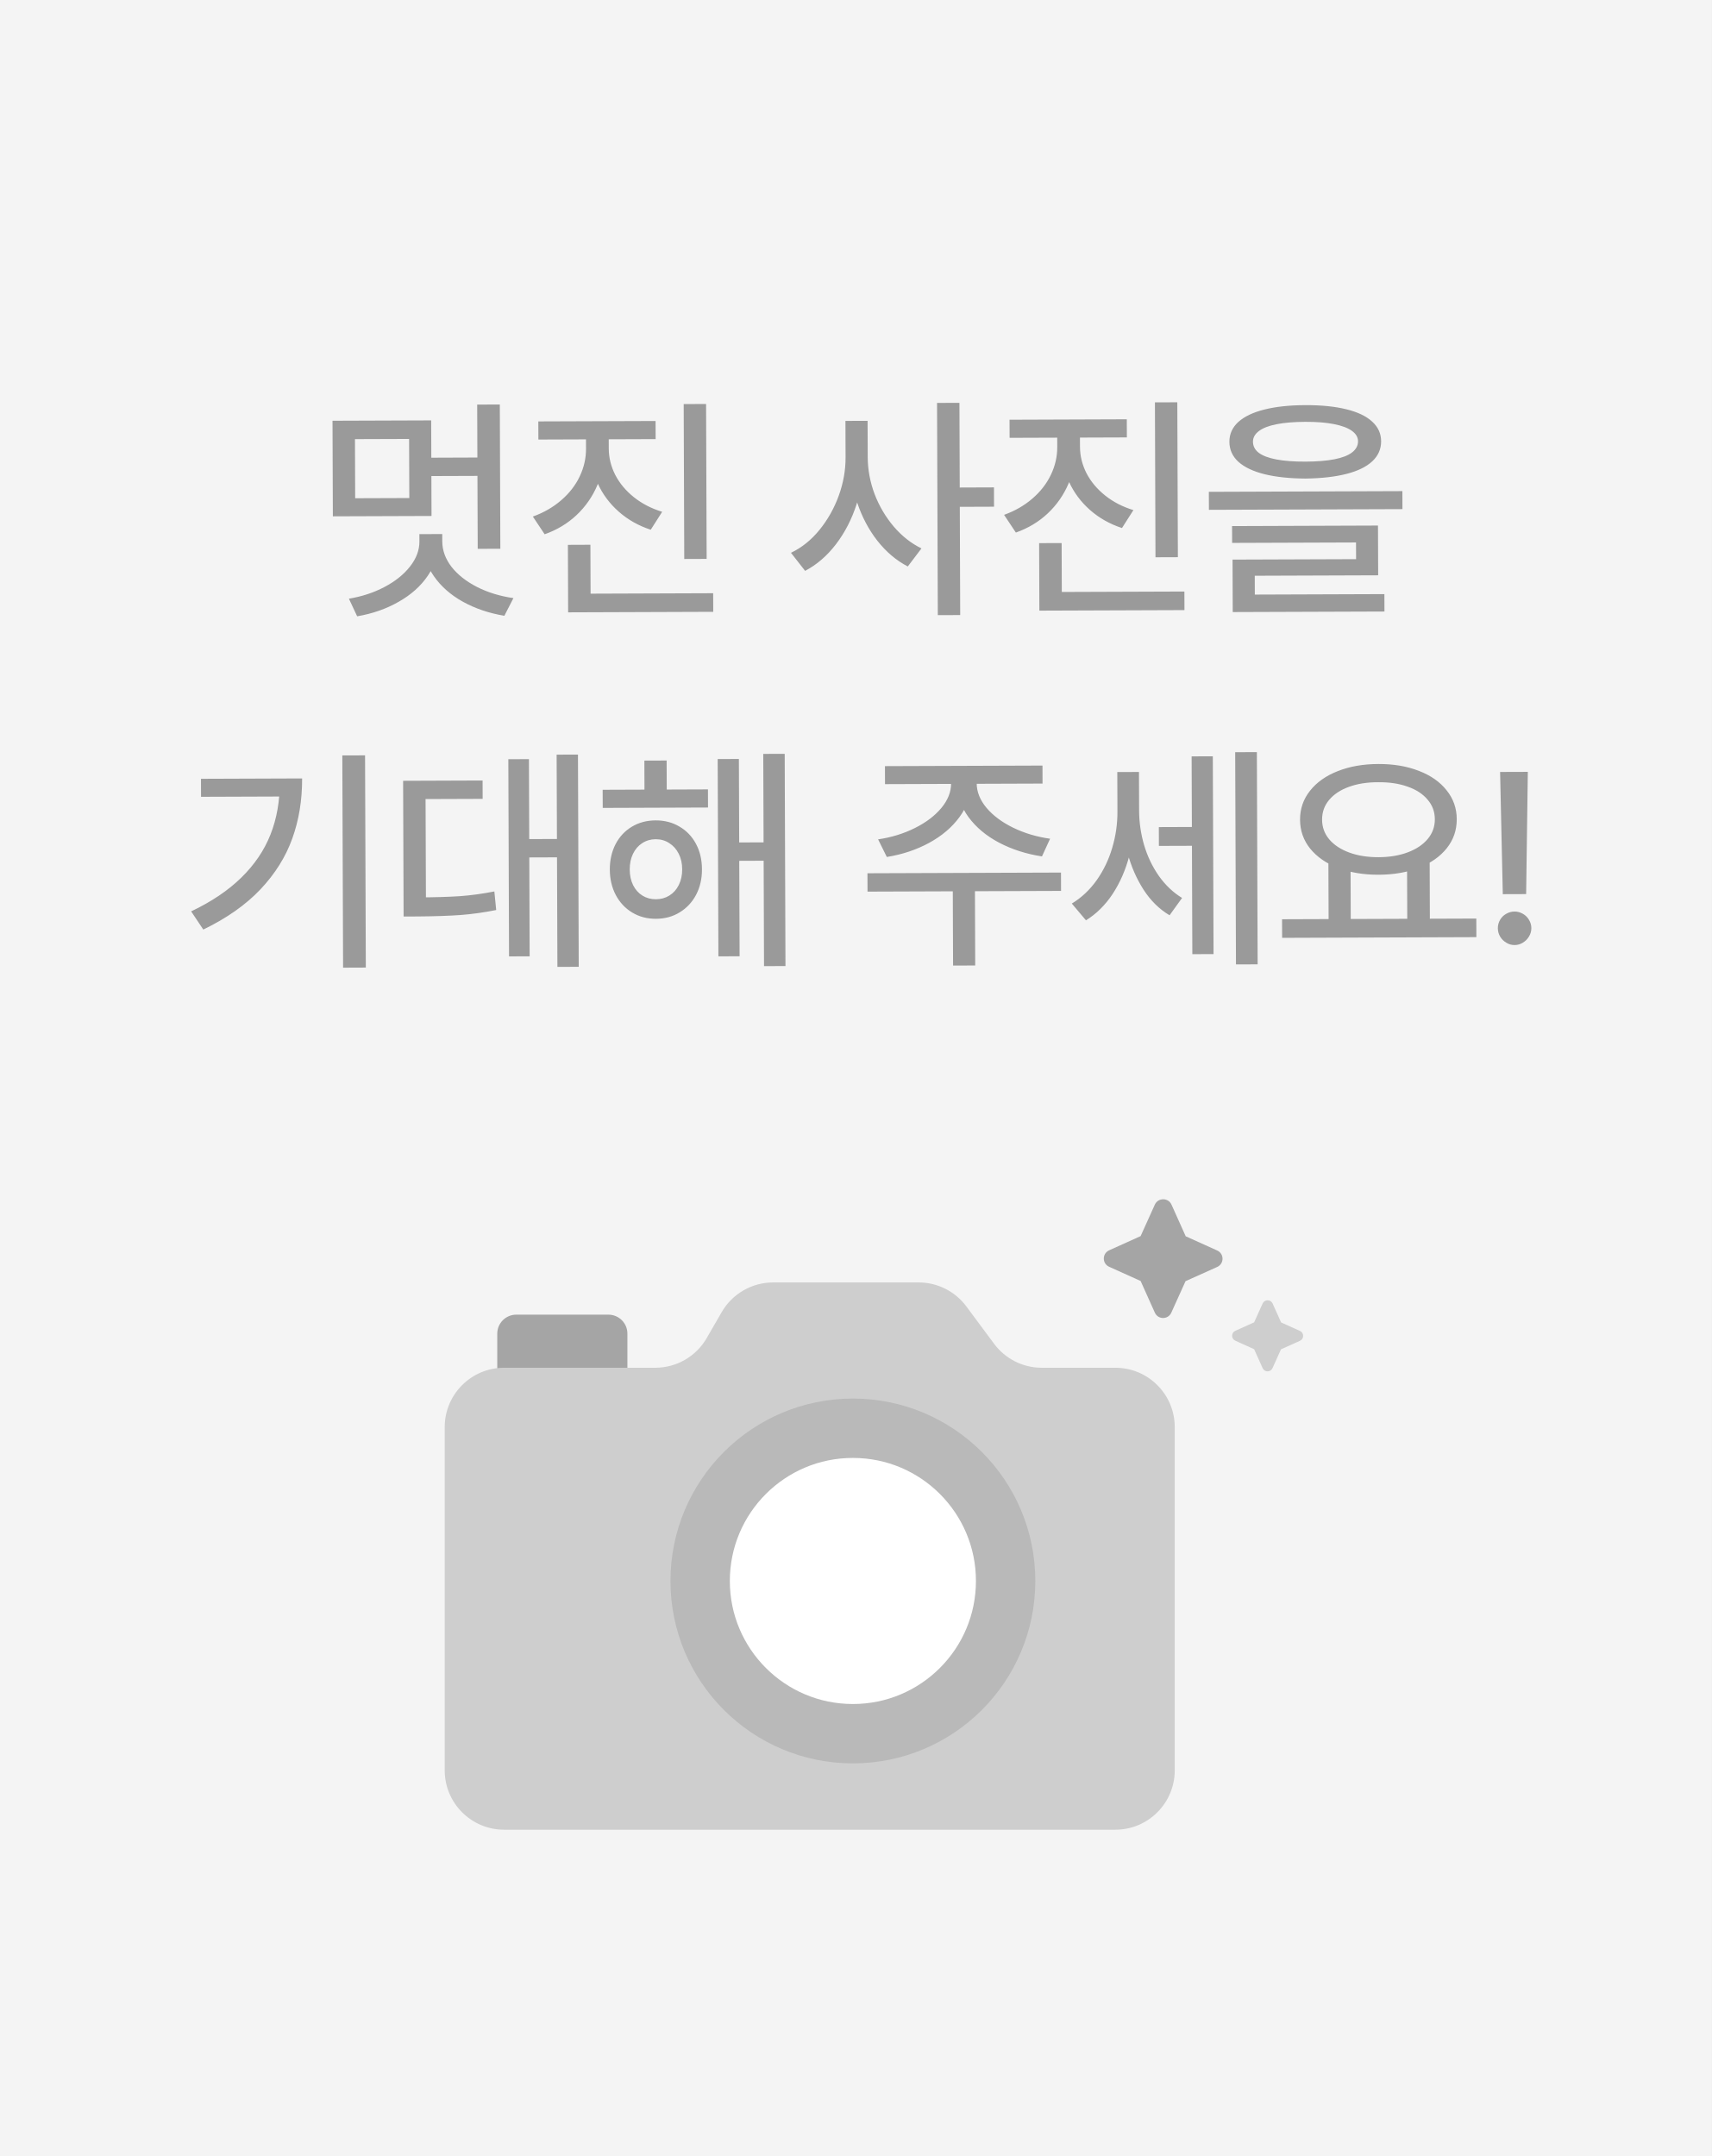
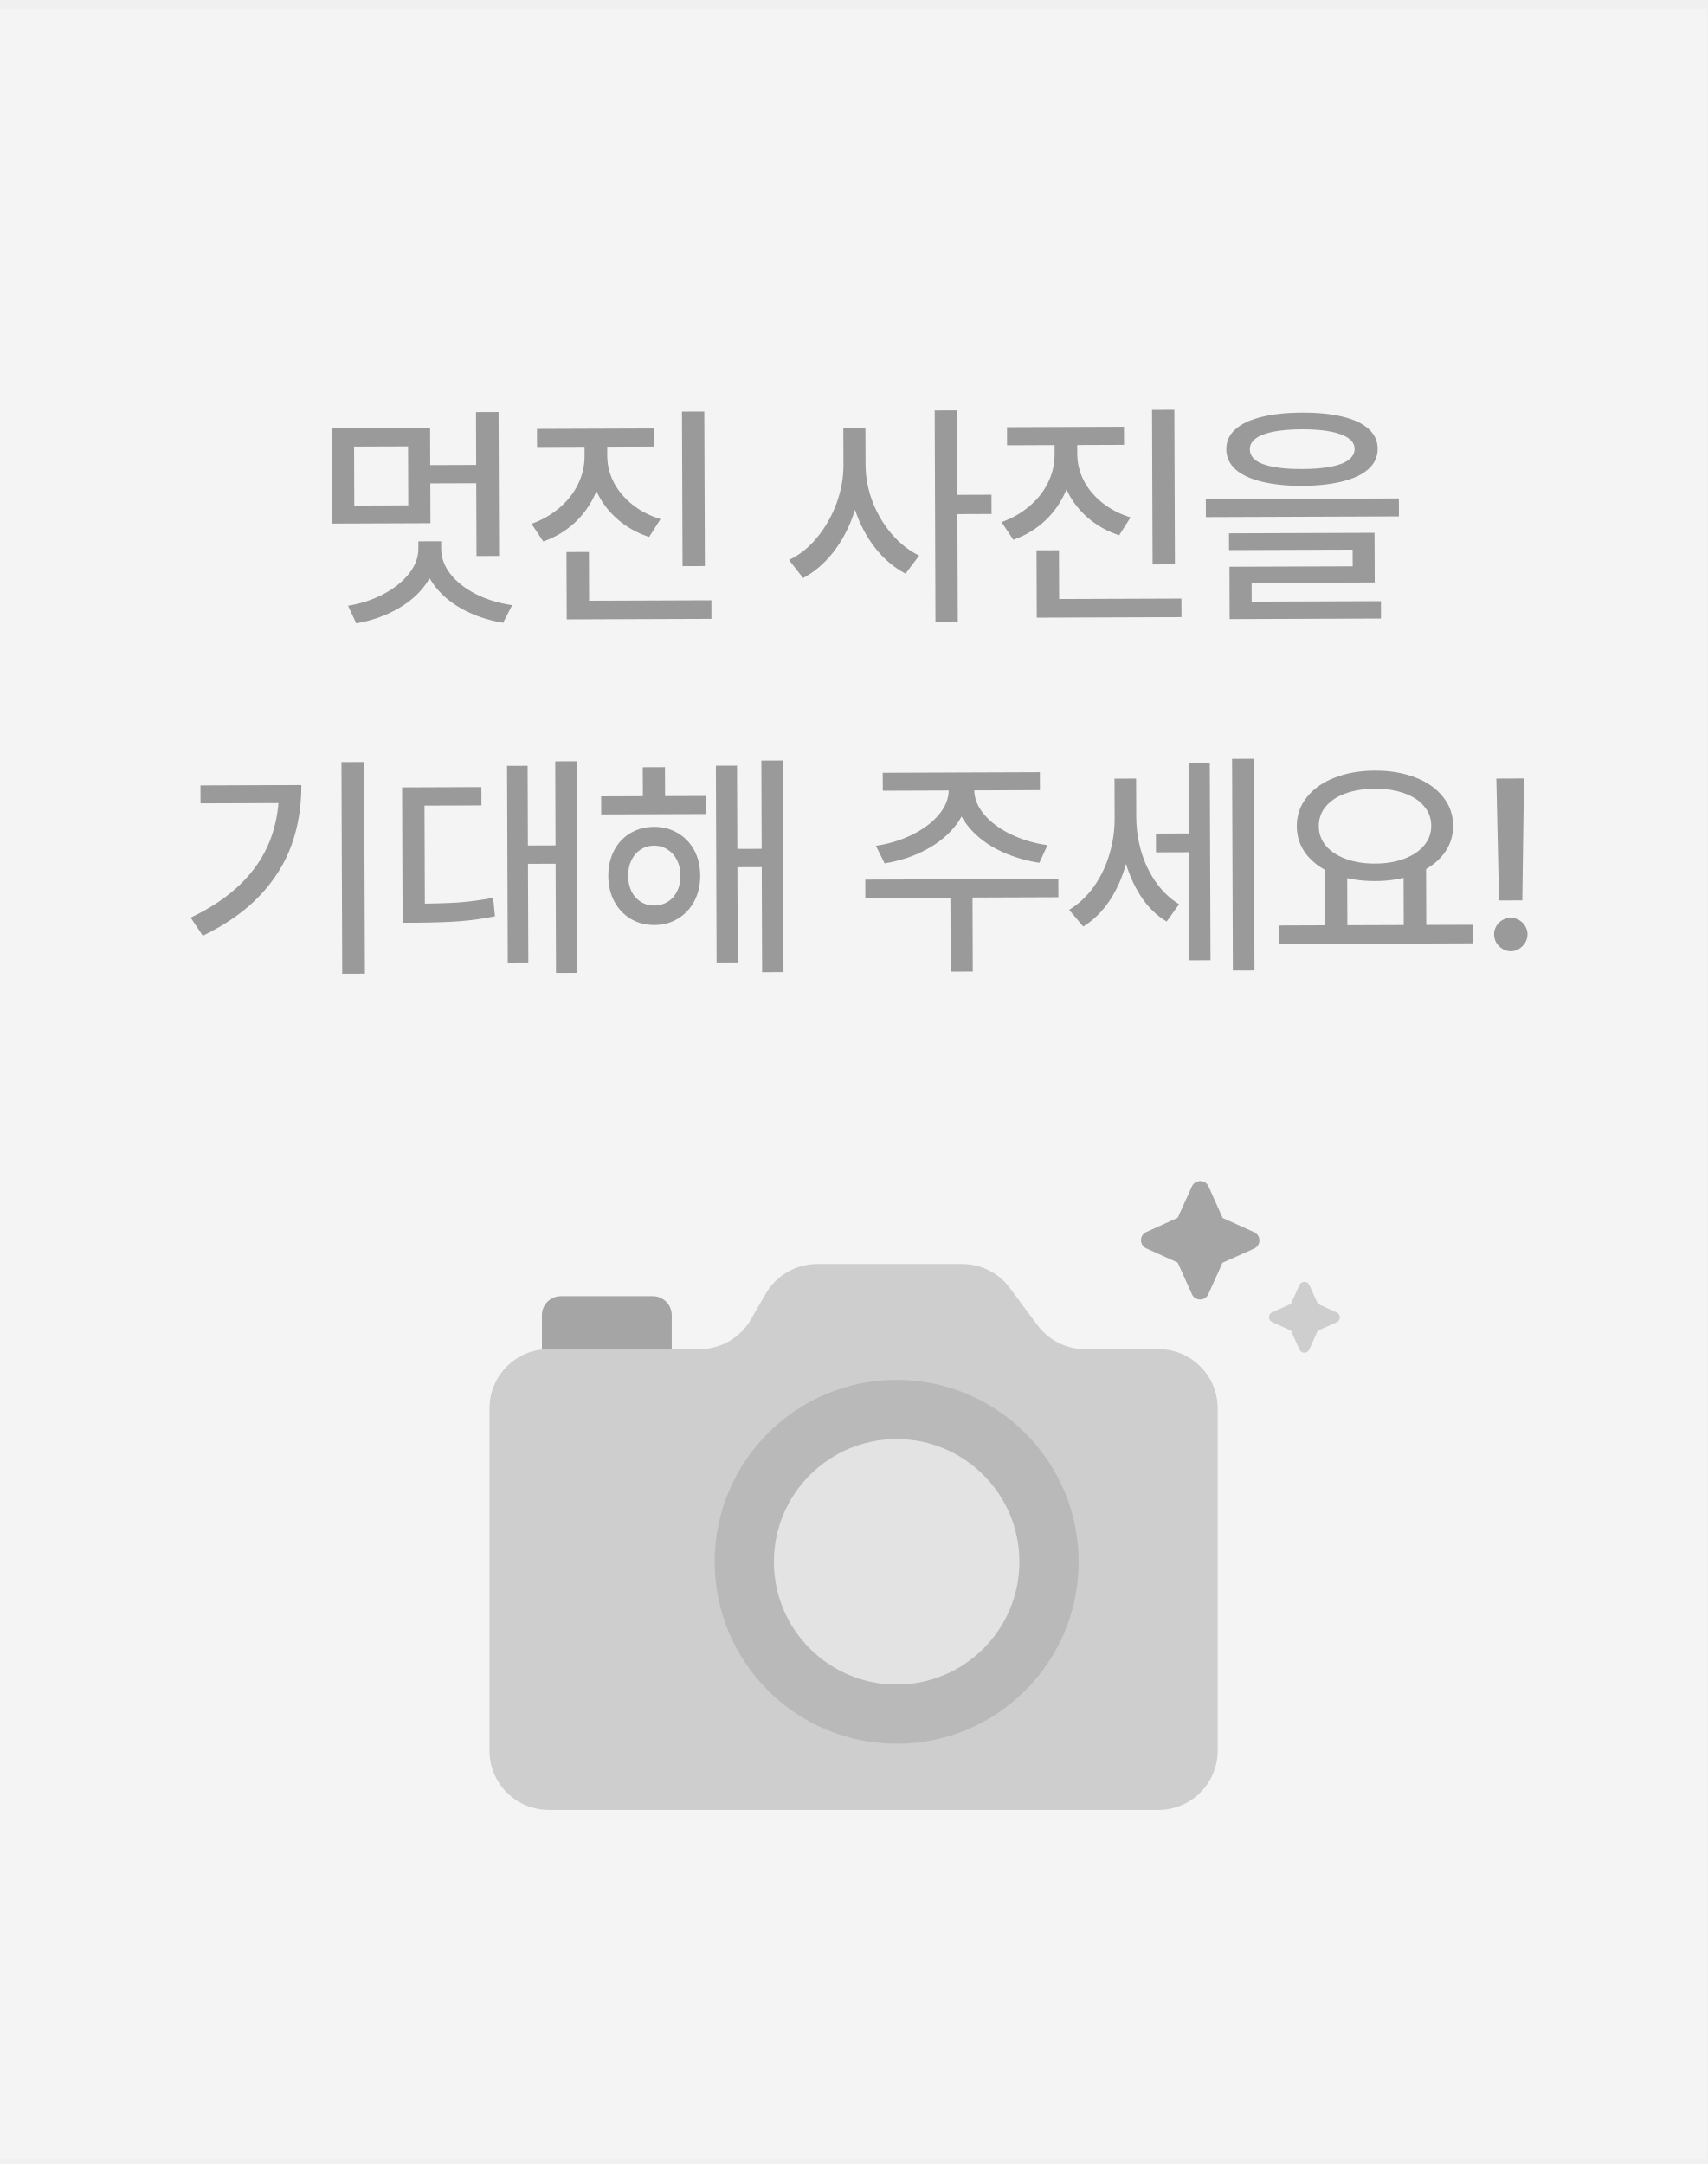
- <svg xmlns="http://www.w3.org/2000/svg" width="127" height="160" viewBox="0 0 127 160" fill="none">
-   <rect width="127" height="160" fill="#F4F4F4" />
-   <path d="M37.128 40.724L35.449 40.73L35.41 30.025L37.089 30.019L37.128 40.724ZM35.86 35.315L31.642 35.33L31.637 33.968L35.855 33.952L35.86 35.315ZM32.021 38.291L24.7 38.317L24.674 31.224L31.996 31.198L32.021 38.291ZM26.356 36.975L30.373 36.961L30.357 32.575L26.34 32.589L26.356 36.975ZM32.538 40.178C32.541 41.092 32.281 41.937 31.756 42.712C31.232 43.488 30.51 44.135 29.592 44.654C28.68 45.179 27.65 45.54 26.503 45.737L25.891 44.43C26.863 44.268 27.744 43.978 28.534 43.559C29.329 43.14 29.96 42.634 30.427 42.04C30.893 41.447 31.125 40.828 31.123 40.183L31.121 39.639L32.536 39.633L32.538 40.178ZM32.819 40.177C32.822 40.845 33.05 41.474 33.503 42.064C33.962 42.649 34.594 43.147 35.398 43.56C36.202 43.968 37.103 44.243 38.099 44.386L37.427 45.698C36.29 45.508 35.263 45.161 34.347 44.654C33.437 44.148 32.717 43.512 32.187 42.746C31.657 41.98 31.39 41.126 31.387 40.182L31.385 39.638L32.817 39.632L32.819 40.177ZM44.875 33.287C44.879 34.242 44.697 35.145 44.331 35.996C43.971 36.847 43.455 37.59 42.784 38.225C42.112 38.855 41.323 39.329 40.416 39.649L39.541 38.334C40.337 38.049 41.035 37.648 41.637 37.131C42.239 36.613 42.697 36.025 43.011 35.368C43.33 34.705 43.489 34.013 43.486 33.292L43.481 31.736L44.869 31.731L44.875 33.287ZM45.174 33.286C45.176 33.965 45.337 34.618 45.656 35.244C45.98 35.87 46.442 36.422 47.041 36.9C47.641 37.378 48.34 37.739 49.137 37.982L48.289 39.312C47.386 39.017 46.596 38.572 45.92 37.976C45.244 37.381 44.723 36.683 44.357 35.882C43.991 35.074 43.806 34.211 43.803 33.291L43.797 31.735L45.168 31.73L45.174 33.286ZM48.652 32.587L39.951 32.619L39.946 31.274L48.647 31.243L48.652 32.587ZM52.437 41.477L50.776 41.483L50.734 29.987L52.395 29.981L52.437 41.477ZM52.926 45.404L42.159 45.443L42.154 44.063L52.921 44.024L52.926 45.404ZM43.827 44.699L42.157 44.705L42.141 40.434L43.811 40.427L43.827 44.699ZM64.1 33.929C64.104 35.13 63.926 36.291 63.567 37.411C63.208 38.526 62.699 39.515 62.04 40.379C61.381 41.243 60.616 41.905 59.744 42.365L58.694 41.024C59.495 40.64 60.199 40.075 60.806 39.329C61.418 38.576 61.896 37.731 62.238 36.792C62.58 35.848 62.75 34.895 62.746 33.934L62.736 31.236L64.09 31.231L64.1 33.929ZM64.39 33.928C64.393 34.854 64.563 35.767 64.9 36.668C65.244 37.563 65.718 38.367 66.324 39.08C66.93 39.787 67.615 40.326 68.378 40.699L67.363 42.038C66.512 41.596 65.76 40.96 65.106 40.13C64.459 39.301 63.957 38.35 63.602 37.279C63.246 36.209 63.067 35.093 63.062 33.933L63.053 31.235L64.38 31.23L64.39 33.928ZM71.252 45.645L69.591 45.651L69.534 29.901L71.195 29.895L71.252 45.645ZM73.763 37.603L70.845 37.614L70.84 36.181L73.758 36.17L73.763 37.603ZM79.843 33.16C79.846 34.115 79.665 35.018 79.299 35.869C78.939 36.72 78.423 37.463 77.751 38.098C77.08 38.728 76.29 39.202 75.383 39.522L74.508 38.207C75.304 37.922 76.003 37.522 76.605 37.004C77.206 36.486 77.664 35.898 77.978 35.241C78.298 34.578 78.457 33.886 78.454 33.165L78.448 31.609L79.837 31.604L79.843 33.16ZM80.141 33.159C80.144 33.839 80.305 34.491 80.623 35.117C80.948 35.743 81.41 36.295 82.009 36.773C82.609 37.252 83.307 37.612 84.105 37.855L83.257 39.186C82.354 38.89 81.564 38.445 80.888 37.85C80.212 37.254 79.691 36.556 79.325 35.755C78.959 34.947 78.774 34.084 78.77 33.164L78.765 31.608L80.136 31.603L80.141 33.159ZM83.62 32.461L74.918 32.492L74.913 31.148L83.615 31.116L83.62 32.461ZM87.405 41.35L85.743 41.356L85.702 29.86L87.363 29.854L87.405 41.35ZM87.894 45.277L77.127 45.316L77.122 43.937L87.888 43.898L87.894 45.277ZM78.794 44.572L77.124 44.578L77.109 40.307L78.779 40.301L78.794 44.572ZM96.861 30.066C98.044 30.062 99.055 30.163 99.894 30.371C100.733 30.573 101.372 30.876 101.813 31.279C102.26 31.681 102.484 32.17 102.487 32.744C102.489 33.33 102.268 33.829 101.824 34.24C101.386 34.646 100.748 34.956 99.911 35.17C99.074 35.384 98.064 35.499 96.88 35.515C95.697 35.508 94.683 35.4 93.838 35.192C92.999 34.984 92.354 34.679 91.901 34.276C91.454 33.868 91.23 33.371 91.228 32.785C91.226 32.211 91.447 31.72 91.89 31.314C92.34 30.909 92.984 30.602 93.821 30.393C94.664 30.179 95.677 30.07 96.861 30.066ZM96.865 31.305C96.033 31.308 95.324 31.366 94.739 31.48C94.159 31.593 93.72 31.762 93.422 31.986C93.124 32.209 92.976 32.474 92.977 32.778C92.978 33.112 93.126 33.39 93.419 33.612C93.713 33.827 94.15 33.99 94.731 34.099C95.311 34.208 96.026 34.261 96.876 34.258C97.725 34.255 98.44 34.197 99.02 34.084C99.599 33.97 100.035 33.802 100.327 33.578C100.625 33.348 100.774 33.072 100.773 32.75C100.772 32.445 100.618 32.185 100.313 31.97C100.013 31.754 99.57 31.588 98.984 31.473C98.403 31.358 97.697 31.302 96.865 31.305ZM104.069 37.783L89.708 37.835L89.703 36.499L104.064 36.447L104.069 37.783ZM102.268 42.694L93.11 42.727L93.116 44.476L91.472 44.482L91.462 41.529L100.629 41.496L100.624 40.257L91.431 40.29L91.426 39.042L102.254 39.002L102.268 42.694ZM102.734 45.382L91.476 45.422L91.471 44.131L102.73 44.09L102.734 45.382ZM27.146 71.805L25.459 71.812L25.402 56.062L27.089 56.056L27.146 71.805ZM22.419 57.769C22.425 59.374 22.182 60.861 21.689 62.227C21.201 63.589 20.415 64.845 19.329 65.998C18.244 67.144 16.829 68.14 15.086 68.984L14.185 67.634C15.7 66.913 16.942 66.077 17.911 65.124C18.886 64.171 19.606 63.108 20.07 61.935C20.535 60.761 20.765 59.465 20.759 58.047L20.758 57.775L22.419 57.769ZM21.484 59.108L14.918 59.132L14.914 57.796L21.479 57.772L21.484 59.108ZM42.945 71.748L41.363 71.754L41.305 56.004L42.888 55.998L42.945 71.748ZM41.737 63.623L38.793 63.633L38.788 62.271L41.732 62.26L41.737 63.623ZM39.303 70.97L37.774 70.976L37.721 56.342L39.25 56.337L39.303 70.97ZM30.99 66.597C32.227 66.593 33.267 66.562 34.11 66.507C34.954 66.445 35.812 66.328 36.684 66.155L36.821 67.534C35.931 67.713 35.052 67.836 34.185 67.904C33.324 67.966 32.261 68.002 30.995 68.012L29.95 68.016L29.944 66.601L30.99 66.597ZM35.815 59.285L31.579 59.3L31.608 67.263L29.947 67.269L29.913 57.944L35.81 57.922L35.815 59.285ZM52.539 59.927L44.726 59.956L44.721 58.611L52.534 58.582L52.539 59.927ZM48.649 60.882C49.311 60.879 49.901 61.032 50.417 61.341C50.94 61.644 51.349 62.07 51.644 62.62C51.939 63.17 52.087 63.799 52.09 64.508C52.093 65.211 51.948 65.841 51.657 66.399C51.366 66.951 50.961 67.386 50.44 67.704C49.926 68.023 49.338 68.183 48.675 68.185C48.019 68.188 47.43 68.032 46.907 67.717C46.39 67.403 45.985 66.968 45.69 66.412C45.4 65.856 45.255 65.23 45.252 64.533C45.25 63.835 45.391 63.208 45.676 62.65C45.967 62.093 46.37 61.66 46.884 61.354C47.404 61.041 47.993 60.884 48.649 60.882ZM48.654 62.279C48.285 62.281 47.951 62.378 47.653 62.573C47.361 62.761 47.133 63.026 46.971 63.366C46.808 63.701 46.727 64.088 46.729 64.527C46.73 64.961 46.814 65.347 46.979 65.687C47.15 66.026 47.383 66.286 47.676 66.466C47.97 66.647 48.301 66.737 48.67 66.735C49.045 66.734 49.379 66.642 49.671 66.459C49.969 66.276 50.203 66.015 50.371 65.674C50.54 65.334 50.624 64.947 50.622 64.513C50.621 64.074 50.534 63.687 50.363 63.354C50.192 63.015 49.957 62.752 49.657 62.566C49.363 62.373 49.029 62.278 48.654 62.279ZM58.286 71.692L56.695 71.698L56.638 55.948L58.229 55.943L58.286 71.692ZM57.194 63.874L54.311 63.885L54.306 62.522L57.189 62.512L57.194 63.874ZM54.882 70.967L53.309 70.972L53.256 56.33L54.829 56.324L54.882 70.967ZM49.479 59.428L47.826 59.434L47.816 56.446L49.468 56.44L49.479 59.428ZM72.036 58.125C72.039 59.033 71.761 59.869 71.201 60.633C70.642 61.397 69.891 62.035 68.95 62.548C68.008 63.062 66.96 63.411 65.807 63.597L65.16 62.29C66.144 62.145 67.052 61.867 67.882 61.453C68.713 61.04 69.37 60.543 69.854 59.961C70.338 59.379 70.579 58.769 70.577 58.13L70.575 57.524L72.034 57.519L72.036 58.125ZM72.475 58.123C72.478 58.762 72.72 59.37 73.203 59.949C73.691 60.527 74.352 61.02 75.186 61.427C76.025 61.834 76.937 62.106 77.922 62.243L77.32 63.555C76.16 63.378 75.101 63.039 74.144 62.538C73.193 62.038 72.435 61.405 71.869 60.639C71.31 59.874 71.029 59.037 71.025 58.129L71.023 57.522L72.473 57.517L72.475 58.123ZM72.366 71.65L70.723 71.656L70.701 65.706L72.345 65.7L72.366 71.65ZM78.736 66.116L64.375 66.168L64.37 64.806L78.731 64.754L78.736 66.116ZM77.362 58.15L65.673 58.192L65.668 56.856L77.358 56.814L77.362 58.15ZM88.95 62.766L85.997 62.776L85.992 61.379L88.945 61.368L88.95 62.766ZM84.221 60.225C84.225 61.356 84.086 62.45 83.802 63.505C83.525 64.561 83.112 65.506 82.565 66.34C82.017 67.168 81.357 67.821 80.585 68.298L79.535 67.054C80.254 66.618 80.87 66.038 81.383 65.316C81.896 64.587 82.28 63.786 82.535 62.912C82.795 62.038 82.924 61.144 82.92 60.23L82.91 57.294L84.21 57.29L84.221 60.225ZM84.528 60.154C84.532 61.027 84.655 61.879 84.898 62.71C85.141 63.535 85.501 64.293 85.979 64.983C86.462 65.672 87.041 66.224 87.716 66.638L86.789 67.924C86.026 67.47 85.382 66.836 84.857 66.024C84.333 65.205 83.937 64.296 83.67 63.295C83.408 62.294 83.276 61.248 83.272 60.158L83.261 57.293L84.518 57.289L84.528 60.154ZM93.324 71.565L91.716 71.571L91.658 55.821L93.267 55.816L93.324 71.565ZM90.052 70.804L88.478 70.81L88.425 56.132L89.998 56.126L90.052 70.804ZM100.234 68.499L98.591 68.505L98.574 63.891L100.218 63.885L100.234 68.499ZM106.105 68.478L104.427 68.484L104.41 63.87L106.089 63.864L106.105 68.478ZM109.555 69.547L95.141 69.599L95.136 68.219L109.55 68.167L109.555 69.547ZM102.275 56.697C103.4 56.693 104.402 56.862 105.282 57.205C106.162 57.541 106.85 58.022 107.344 58.647C107.844 59.267 108.096 59.98 108.099 60.789C108.102 61.604 107.856 62.322 107.36 62.945C106.87 63.562 106.186 64.045 105.308 64.394C104.431 64.737 103.429 64.911 102.304 64.915C101.185 64.919 100.183 64.752 99.297 64.416C98.416 64.073 97.726 63.595 97.226 62.982C96.726 62.363 96.474 61.646 96.471 60.831C96.468 60.023 96.715 59.307 97.21 58.684C97.706 58.055 98.393 57.569 99.271 57.226C100.154 56.877 101.155 56.701 102.275 56.697ZM102.279 58.05C101.459 58.047 100.733 58.161 100.101 58.392C99.475 58.617 98.984 58.941 98.628 59.364C98.278 59.782 98.104 60.269 98.106 60.825C98.108 61.382 98.285 61.871 98.639 62.291C98.998 62.712 99.494 63.038 100.127 63.27C100.761 63.502 101.485 63.617 102.3 63.614C103.108 63.611 103.829 63.491 104.46 63.255C105.092 63.018 105.586 62.688 105.942 62.265C106.298 61.842 106.475 61.352 106.473 60.795C106.471 60.238 106.291 59.753 105.932 59.338C105.579 58.917 105.085 58.597 104.452 58.377C103.818 58.15 103.094 58.042 102.279 58.05ZM113.248 66.352L111.516 66.358L111.316 57.288L113.373 57.281L113.248 66.352ZM112.391 70.134C112.175 70.135 111.969 70.077 111.776 69.96C111.582 69.844 111.429 69.692 111.317 69.505C111.205 69.312 111.148 69.104 111.148 68.882C111.147 68.665 111.202 68.46 111.312 68.266C111.423 68.072 111.575 67.922 111.768 67.816C111.961 67.704 112.166 67.647 112.382 67.647C112.605 67.646 112.81 67.701 112.998 67.811C113.192 67.916 113.345 68.065 113.457 68.258C113.575 68.451 113.634 68.656 113.635 68.873C113.636 69.095 113.578 69.303 113.461 69.497C113.351 69.685 113.199 69.838 113.006 69.956C112.819 70.074 112.614 70.133 112.391 70.134Z" fill="#9A9A9A" />
-   <path d="M36.9 98.972C36.9 98.194 37.532 97.562 38.31 97.562H45.147C45.926 97.562 46.557 98.194 46.557 98.972V101.768H36.9V98.972Z" fill="#A5A5A5" />
-   <path d="M52.442 99.3L53.553 97.375C54.34 96.012 55.795 95.172 57.369 95.172H68.171C69.565 95.172 70.878 95.832 71.709 96.952L73.766 99.723C74.597 100.843 75.909 101.503 77.304 101.503H82.766C85.199 101.503 87.172 103.476 87.172 105.909V131.379C87.172 133.812 85.199 135.785 82.766 135.785H37.406C34.973 135.785 33 133.812 33 131.379V105.909C33 103.476 34.973 101.503 37.406 101.503H48.626C50.201 101.503 51.655 100.663 52.442 99.3Z" fill="#CECECE" />
-   <circle cx="63.289" cy="117.326" r="11.334" fill="white" stroke="#B9B9B9" stroke-width="4.406" />
-   <path d="M93.063 98.132L93.696 96.73C93.84 96.418 94.288 96.418 94.433 96.73L95.066 98.14L96.467 98.772C96.779 98.917 96.779 99.357 96.467 99.501L95.058 100.134L94.425 101.535C94.281 101.848 93.84 101.848 93.696 101.535L93.063 100.126L91.662 99.493C91.35 99.349 91.35 98.909 91.662 98.764L93.063 98.132Z" fill="#CECECE" />
-   <path d="M84.641 91.733L85.698 89.391C85.939 88.87 86.688 88.87 86.929 89.391L87.986 91.746L90.327 92.803C90.849 93.044 90.849 93.78 90.327 94.021L87.973 95.078L86.916 97.419C86.675 97.941 85.939 97.941 85.698 97.419L84.641 95.064L82.3 94.007C81.778 93.766 81.778 93.031 82.3 92.79L84.641 91.733Z" fill="#A5A5A5" />
+ <svg xmlns="http://www.w3.org/2000/svg" width="127" height="161" viewBox="0 0 127 161" fill="none">
+   <rect width="127" height="160" transform="translate(0 0.636719)" fill="#F4F4F4" />
+   <path d="M37.128 41.361L35.449 41.367L35.41 30.662L37.089 30.656L37.128 41.361ZM35.86 35.951L31.642 35.967L31.637 34.604L35.855 34.589L35.86 35.951ZM32.021 38.927L24.7 38.954L24.674 31.861L31.996 31.834L32.021 38.927ZM26.356 37.612L30.373 37.597L30.357 33.212L26.34 33.226L26.356 37.612ZM32.538 40.815C32.541 41.729 32.281 42.574 31.756 43.349C31.232 44.124 30.51 44.772 29.592 45.291C28.68 45.815 27.65 46.176 26.503 46.374L25.891 45.067C26.863 44.905 27.744 44.615 28.534 44.196C29.329 43.777 29.96 43.271 30.427 42.677C30.893 42.084 31.125 41.465 31.123 40.82L31.121 40.275L32.536 40.27L32.538 40.815ZM32.819 40.814C32.822 41.482 33.05 42.111 33.503 42.701C33.962 43.285 34.594 43.784 35.398 44.197C36.202 44.604 37.103 44.88 38.099 45.022L37.427 46.334C36.29 46.145 35.263 45.797 34.347 45.291C33.437 44.784 32.717 44.148 32.187 43.383C31.657 42.617 31.39 41.763 31.387 40.819L31.385 40.274L32.817 40.269L32.819 40.814ZM44.875 33.923C44.879 34.879 44.697 35.782 44.331 36.633C43.971 37.483 43.455 38.227 42.784 38.862C42.112 39.491 41.323 39.966 40.416 40.285L39.541 38.97C40.337 38.686 41.035 38.285 41.637 37.767C42.239 37.249 42.697 36.662 43.011 36.005C43.33 35.341 43.489 34.649 43.486 33.928L43.481 32.373L44.869 32.368L44.875 33.923ZM45.174 33.922C45.176 34.602 45.337 35.255 45.656 35.881C45.98 36.506 46.442 37.059 47.041 37.537C47.641 38.015 48.34 38.376 49.137 38.619L48.289 39.949C47.386 39.654 46.596 39.208 45.92 38.613C45.244 38.018 44.723 37.32 44.357 36.518C43.991 35.711 43.806 34.847 43.803 33.927L43.797 32.372L45.168 32.367L45.174 33.922ZM48.652 33.224L39.951 33.256L39.946 31.911L48.647 31.88L48.652 33.224ZM52.437 42.114L50.776 42.12L50.734 30.624L52.395 30.618L52.437 42.114ZM52.926 46.041L42.159 46.08L42.154 44.7L52.921 44.661L52.926 46.041ZM43.827 45.336L42.157 45.342L42.141 41.07L43.811 41.064L43.827 45.336ZM64.1 34.566C64.104 35.767 63.926 36.928 63.567 38.048C63.208 39.163 62.699 40.152 62.04 41.016C61.381 41.879 60.616 42.541 59.744 43.002L58.694 41.66C59.495 41.277 60.199 40.712 60.806 39.965C61.418 39.213 61.896 38.368 62.238 37.429C62.58 36.484 62.75 35.532 62.746 34.571L62.736 31.872L64.09 31.867L64.1 34.566ZM64.39 34.565C64.393 35.49 64.563 36.404 64.9 37.305C65.244 38.2 65.718 39.004 66.324 39.717C66.93 40.424 67.615 40.963 68.378 41.335L67.363 42.675C66.512 42.233 65.76 41.597 65.106 40.767C64.459 39.938 63.957 38.987 63.602 37.916C63.246 36.845 63.067 35.73 63.062 34.569L63.053 31.871L64.38 31.866L64.39 34.565ZM71.252 46.282L69.591 46.288L69.534 30.538L71.195 30.532L71.252 46.282ZM73.763 38.24L70.845 38.25L70.84 36.818L73.758 36.807L73.763 38.24ZM79.843 33.797C79.846 34.752 79.665 35.655 79.299 36.506C78.939 37.357 78.423 38.1 77.751 38.735C77.08 39.364 76.29 39.839 75.383 40.159L74.508 38.843C75.304 38.559 76.003 38.158 76.605 37.641C77.206 37.123 77.664 36.535 77.978 35.878C78.298 35.214 78.457 34.522 78.454 33.802L78.448 32.246L79.837 32.241L79.843 33.797ZM80.141 33.796C80.144 34.475 80.305 35.128 80.623 35.754C80.948 36.38 81.41 36.932 82.009 37.41C82.609 37.888 83.307 38.249 84.105 38.492L83.257 39.822C82.354 39.527 81.564 39.081 80.888 38.486C80.212 37.891 79.691 37.193 79.325 36.391C78.959 35.584 78.774 34.721 78.77 33.801L78.765 32.245L80.136 32.24L80.141 33.796ZM83.62 33.097L74.918 33.129L74.913 31.784L83.615 31.753L83.62 33.097ZM87.405 41.987L85.743 41.993L85.702 30.497L87.363 30.491L87.405 41.987ZM87.894 45.914L77.127 45.953L77.122 44.573L87.888 44.534L87.894 45.914ZM78.794 45.209L77.124 45.215L77.109 40.943L78.779 40.937L78.794 45.209ZM96.861 30.703C98.044 30.698 99.055 30.8 99.894 31.008C100.733 31.21 101.372 31.512 101.813 31.915C102.26 32.318 102.484 32.806 102.487 33.381C102.489 33.967 102.268 34.465 101.824 34.877C101.386 35.283 100.748 35.593 99.911 35.807C99.074 36.021 98.064 36.136 96.88 36.152C95.697 36.145 94.683 36.037 93.838 35.829C92.999 35.621 92.354 35.316 91.901 34.913C91.454 34.505 91.23 34.007 91.228 33.421C91.226 32.847 91.447 32.357 91.89 31.951C92.34 31.545 92.984 31.238 93.821 31.03C94.664 30.816 95.677 30.707 96.861 30.703ZM96.865 31.942C96.033 31.945 95.324 32.003 94.739 32.117C94.159 32.23 93.72 32.399 93.422 32.622C93.124 32.846 92.976 33.11 92.977 33.415C92.978 33.749 93.126 34.027 93.419 34.248C93.713 34.464 94.15 34.627 94.731 34.736C95.311 34.845 96.026 34.898 96.876 34.895C97.725 34.892 98.44 34.834 99.02 34.72C99.599 34.607 100.035 34.438 100.327 34.215C100.625 33.985 100.774 33.709 100.773 33.387C100.772 33.082 100.618 32.822 100.313 32.606C100.013 32.391 99.57 32.225 98.984 32.11C98.403 31.995 97.697 31.939 96.865 31.942ZM104.069 38.42L89.708 38.472L89.703 37.136L104.064 37.084L104.069 38.42ZM102.268 43.331L93.11 43.364L93.116 45.113L91.472 45.119L91.462 42.166L100.629 42.133L100.624 40.893L91.431 40.927L91.426 39.678L102.254 39.639L102.268 43.331ZM102.734 46.018L91.476 46.059L91.471 44.767L102.73 44.726L102.734 46.018ZM27.146 72.442L25.459 72.448L25.402 56.698L27.089 56.692L27.146 72.442ZM22.419 58.406C22.425 60.011 22.182 61.497 21.689 62.864C21.201 64.225 20.415 65.482 19.329 66.635C18.244 67.781 16.829 68.776 15.086 69.621L14.185 68.27C15.7 67.55 16.942 66.713 17.911 65.761C18.886 64.808 19.606 63.745 20.07 62.571C20.535 61.398 20.765 60.102 20.759 58.684L20.758 58.411L22.419 58.406ZM21.484 59.745L14.918 59.769L14.914 58.433L21.479 58.409L21.484 59.745ZM42.945 72.385L41.363 72.391L41.305 56.641L42.888 56.635L42.945 72.385ZM41.737 64.259L38.793 64.27L38.788 62.908L41.732 62.897L41.737 64.259ZM39.303 71.607L37.774 71.613L37.721 56.979L39.25 56.973L39.303 71.607ZM30.99 67.234C32.227 67.229 33.267 67.199 34.11 67.143C34.954 67.082 35.812 66.964 36.684 66.791L36.821 68.171C35.931 68.35 35.052 68.473 34.185 68.541C33.324 68.602 32.261 68.638 30.995 68.649L29.95 68.653L29.944 67.238L30.99 67.234ZM35.815 59.921L31.579 59.937L31.608 67.9L29.947 67.906L29.913 58.581L35.81 58.559L35.815 59.921ZM52.539 60.564L44.726 60.592L44.721 59.248L52.534 59.219L52.539 60.564ZM48.649 61.518C49.311 61.516 49.901 61.669 50.417 61.978C50.94 62.281 51.349 62.707 51.644 63.257C51.939 63.806 52.087 64.436 52.09 65.145C52.093 65.848 51.948 66.478 51.657 67.036C51.366 67.588 50.961 68.023 50.44 68.341C49.926 68.659 49.338 68.82 48.675 68.822C48.019 68.824 47.43 68.668 46.907 68.354C46.39 68.039 45.985 67.604 45.69 67.049C45.4 66.493 45.255 65.867 45.252 65.169C45.25 64.472 45.391 63.845 45.676 63.287C45.967 62.729 46.37 62.297 46.884 61.991C47.404 61.678 47.993 61.521 48.649 61.518ZM48.654 62.916C48.285 62.917 47.951 63.015 47.653 63.209C47.361 63.398 47.133 63.663 46.971 64.003C46.808 64.338 46.727 64.725 46.729 65.164C46.73 65.598 46.814 65.984 46.979 66.323C47.15 66.662 47.383 66.922 47.676 67.103C47.97 67.284 48.301 67.373 48.67 67.372C49.045 67.371 49.379 67.278 49.671 67.096C49.969 66.913 50.203 66.651 50.371 66.311C50.54 65.971 50.624 65.584 50.622 65.15C50.621 64.71 50.534 64.324 50.363 63.991C50.192 63.651 49.957 63.389 49.657 63.202C49.363 63.01 49.029 62.914 48.654 62.916ZM58.286 72.329L56.695 72.335L56.638 56.585L58.229 56.579L58.286 72.329ZM57.194 64.511L54.311 64.521L54.306 63.159L57.189 63.149L57.194 64.511ZM54.882 71.603L53.309 71.609L53.256 56.967L54.829 56.961L54.882 71.603ZM49.479 60.065L47.826 60.071L47.816 57.083L49.468 57.077L49.479 60.065ZM72.036 58.762C72.039 59.67 71.761 60.506 71.201 61.27C70.642 62.033 69.891 62.672 68.95 63.185C68.008 63.698 66.96 64.048 65.807 64.234L65.16 62.926C66.144 62.782 67.052 62.503 67.882 62.09C68.713 61.677 69.37 61.18 69.854 60.598C70.338 60.016 70.579 59.406 70.577 58.767L70.575 58.16L72.034 58.155L72.036 58.762ZM72.475 58.76C72.478 59.399 72.72 60.007 73.203 60.586C73.691 61.164 74.352 61.657 75.186 62.064C76.025 62.471 76.937 62.743 77.922 62.88L77.32 64.192C76.16 64.014 75.101 63.675 74.144 63.175C73.193 62.675 72.435 62.041 71.869 61.276C71.31 60.51 71.029 59.673 71.025 58.765L71.023 58.159L72.473 58.154L72.475 58.76ZM72.366 72.287L70.723 72.293L70.701 66.343L72.345 66.337L72.366 72.287ZM78.736 66.753L64.375 66.805L64.37 65.443L78.731 65.391L78.736 66.753ZM77.362 58.786L65.673 58.829L65.668 57.493L77.358 57.45L77.362 58.786ZM88.95 63.403L85.997 63.413L85.992 62.016L88.945 62.005L88.95 63.403ZM84.221 60.862C84.225 61.993 84.086 63.086 83.802 64.142C83.525 65.198 83.112 66.142 82.565 66.977C82.017 67.805 81.357 68.457 80.585 68.935L79.535 67.691C80.254 67.254 80.87 66.675 81.383 65.952C81.896 65.224 82.28 64.423 82.535 63.549C82.795 62.675 82.924 61.781 82.92 60.867L82.91 57.931L84.21 57.926L84.221 60.862ZM84.528 60.791C84.532 61.664 84.655 62.516 84.898 63.347C85.141 64.172 85.501 64.93 85.979 65.619C86.462 66.309 87.041 66.861 87.716 67.274L86.789 68.561C86.026 68.106 85.382 67.473 84.857 66.66C84.333 65.842 83.937 64.932 83.67 63.931C83.408 62.93 83.276 61.885 83.272 60.795L83.261 57.93L84.518 57.925L84.528 60.791ZM93.324 72.202L91.716 72.208L91.658 56.458L93.267 56.452L93.324 72.202ZM90.052 71.441L88.478 71.446L88.425 56.769L89.998 56.763L90.052 71.441ZM100.234 69.136L98.591 69.142L98.574 64.528L100.218 64.522L100.234 69.136ZM106.105 69.115L104.427 69.121L104.41 64.507L106.089 64.501L106.105 69.115ZM109.555 70.183L95.141 70.236L95.136 68.856L109.55 68.803L109.555 70.183ZM102.275 57.334C103.4 57.33 104.402 57.499 105.282 57.841C106.162 58.178 106.85 58.659 107.344 59.284C107.844 59.903 108.096 60.617 108.099 61.426C108.102 62.24 107.856 62.959 107.36 63.582C106.87 64.199 106.186 64.682 105.308 65.031C104.431 65.374 103.429 65.547 102.304 65.551C101.185 65.555 100.183 65.389 99.297 65.052C98.416 64.71 97.726 64.232 97.226 63.619C96.726 62.999 96.474 62.282 96.471 61.468C96.468 60.659 96.715 59.944 97.21 59.321C97.706 58.692 98.393 58.206 99.271 57.863C100.154 57.514 101.155 57.338 102.275 57.334ZM102.279 58.687C101.459 58.684 100.733 58.798 100.101 59.029C99.475 59.254 98.984 59.578 98.628 60.001C98.278 60.419 98.104 60.905 98.106 61.462C98.108 62.019 98.285 62.507 98.639 62.928C98.998 63.349 99.494 63.675 100.127 63.907C100.761 64.139 101.485 64.254 102.3 64.251C103.108 64.248 103.829 64.128 104.46 63.891C105.092 63.654 105.586 63.325 105.942 62.901C106.298 62.478 106.475 61.988 106.473 61.432C106.471 60.875 106.291 60.389 105.932 59.975C105.579 59.554 105.085 59.234 104.452 59.013C103.818 58.787 103.094 58.678 102.279 58.687ZM113.248 66.988L111.516 66.995L111.316 57.925L113.373 57.917L113.248 66.988ZM112.391 70.771C112.175 70.772 111.969 70.714 111.776 70.597C111.582 70.481 111.429 70.329 111.317 70.142C111.205 69.949 111.148 69.741 111.148 69.518C111.147 69.302 111.202 69.096 111.312 68.903C111.423 68.709 111.575 68.559 111.768 68.453C111.961 68.341 112.166 68.284 112.382 68.283C112.605 68.283 112.81 68.338 112.998 68.448C113.192 68.553 113.345 68.702 113.457 68.895C113.575 69.088 113.634 69.293 113.635 69.509C113.636 69.732 113.578 69.94 113.461 70.134C113.351 70.322 113.199 70.475 113.006 70.593C112.819 70.71 112.614 70.77 112.391 70.771Z" fill="#9A9A9A" />
+   <path d="M40.315 97.844C40.315 97.065 40.946 96.434 41.724 96.434H48.561C49.34 96.434 49.971 97.065 49.971 97.844V100.639H40.315V97.844Z" fill="#A5A5A5" />
+   <path d="M55.856 98.171L56.967 96.246C57.754 94.883 59.209 94.043 60.783 94.043H71.585C72.979 94.043 74.292 94.703 75.123 95.823L77.18 98.594C78.011 99.714 79.323 100.374 80.718 100.374H86.18C88.613 100.374 90.586 102.347 90.586 104.781V130.25C90.586 132.683 88.613 134.656 86.18 134.656H40.82C38.387 134.656 36.414 132.684 36.414 130.25V104.781C36.414 102.347 38.387 100.374 40.82 100.374H52.04C53.615 100.374 55.069 99.534 55.856 98.171Z" fill="#CECECE" />
+   <circle cx="66.703" cy="116.197" r="11.334" fill="#E3E3E3" stroke="#B9B9B9" stroke-width="4.406" />
+   <path d="M96.036 97.003L96.669 95.601C96.813 95.289 97.261 95.289 97.405 95.601L98.038 97.011L99.44 97.644C99.752 97.788 99.752 98.228 99.44 98.372L98.03 99.005L97.398 100.406C97.254 100.719 96.813 100.719 96.669 100.406L96.036 98.997L94.635 98.364C94.322 98.22 94.322 97.78 94.635 97.635L96.036 97.003Z" fill="#CECECE" />
+   <path d="M87.613 90.604L88.671 88.263C88.912 87.741 89.66 87.741 89.901 88.263L90.959 90.617L93.3 91.674C93.822 91.915 93.822 92.651 93.3 92.892L90.945 93.949L89.888 96.29C89.648 96.812 88.912 96.812 88.671 96.29L87.613 93.936L85.272 92.878C84.75 92.638 84.75 91.902 85.272 91.661L87.613 90.604Z" fill="#A5A5A5" />
</svg>
